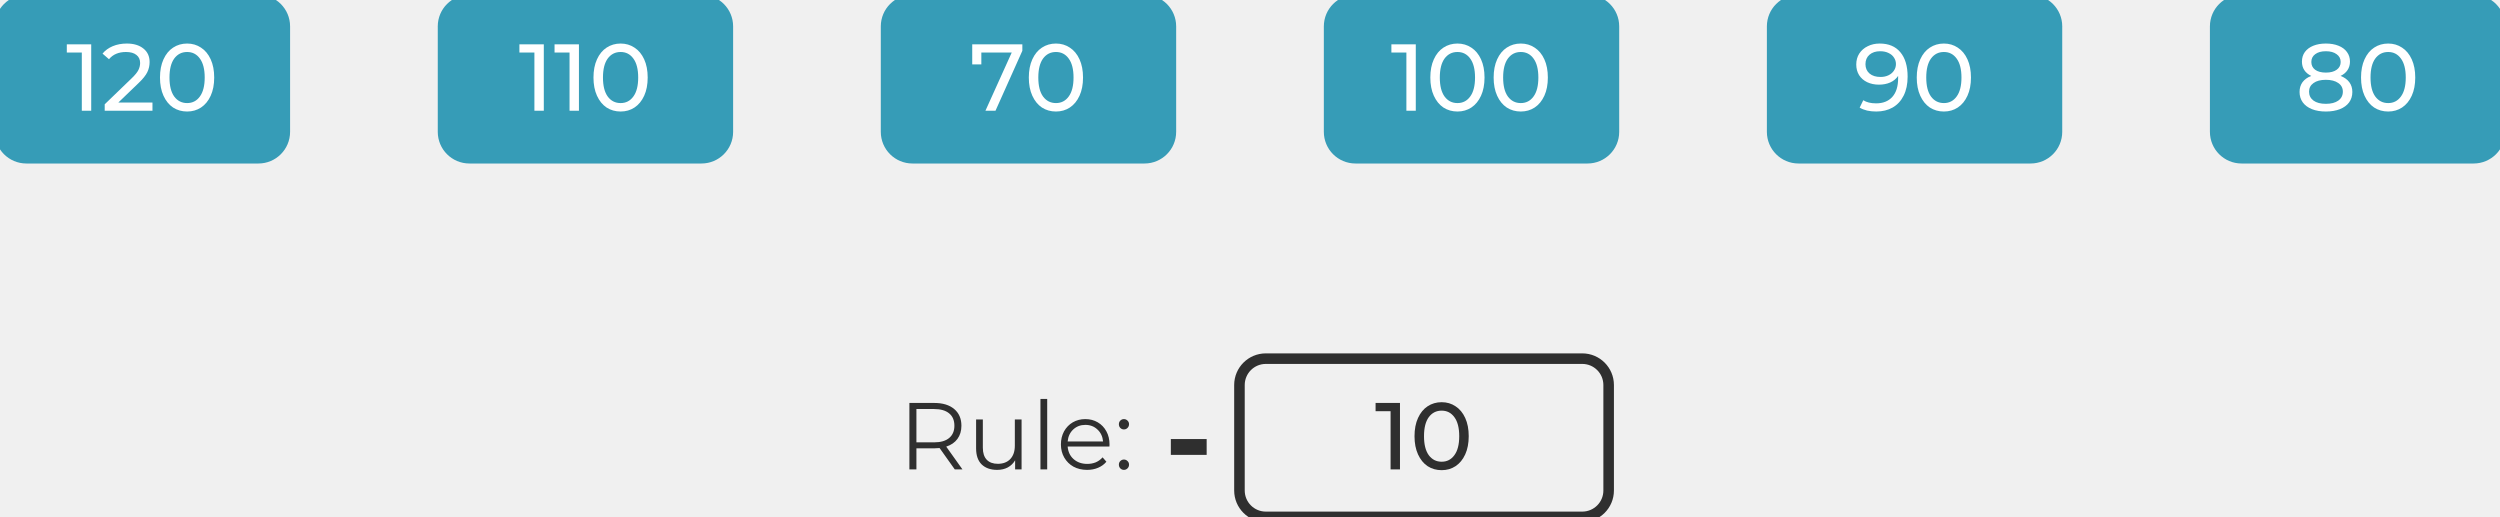
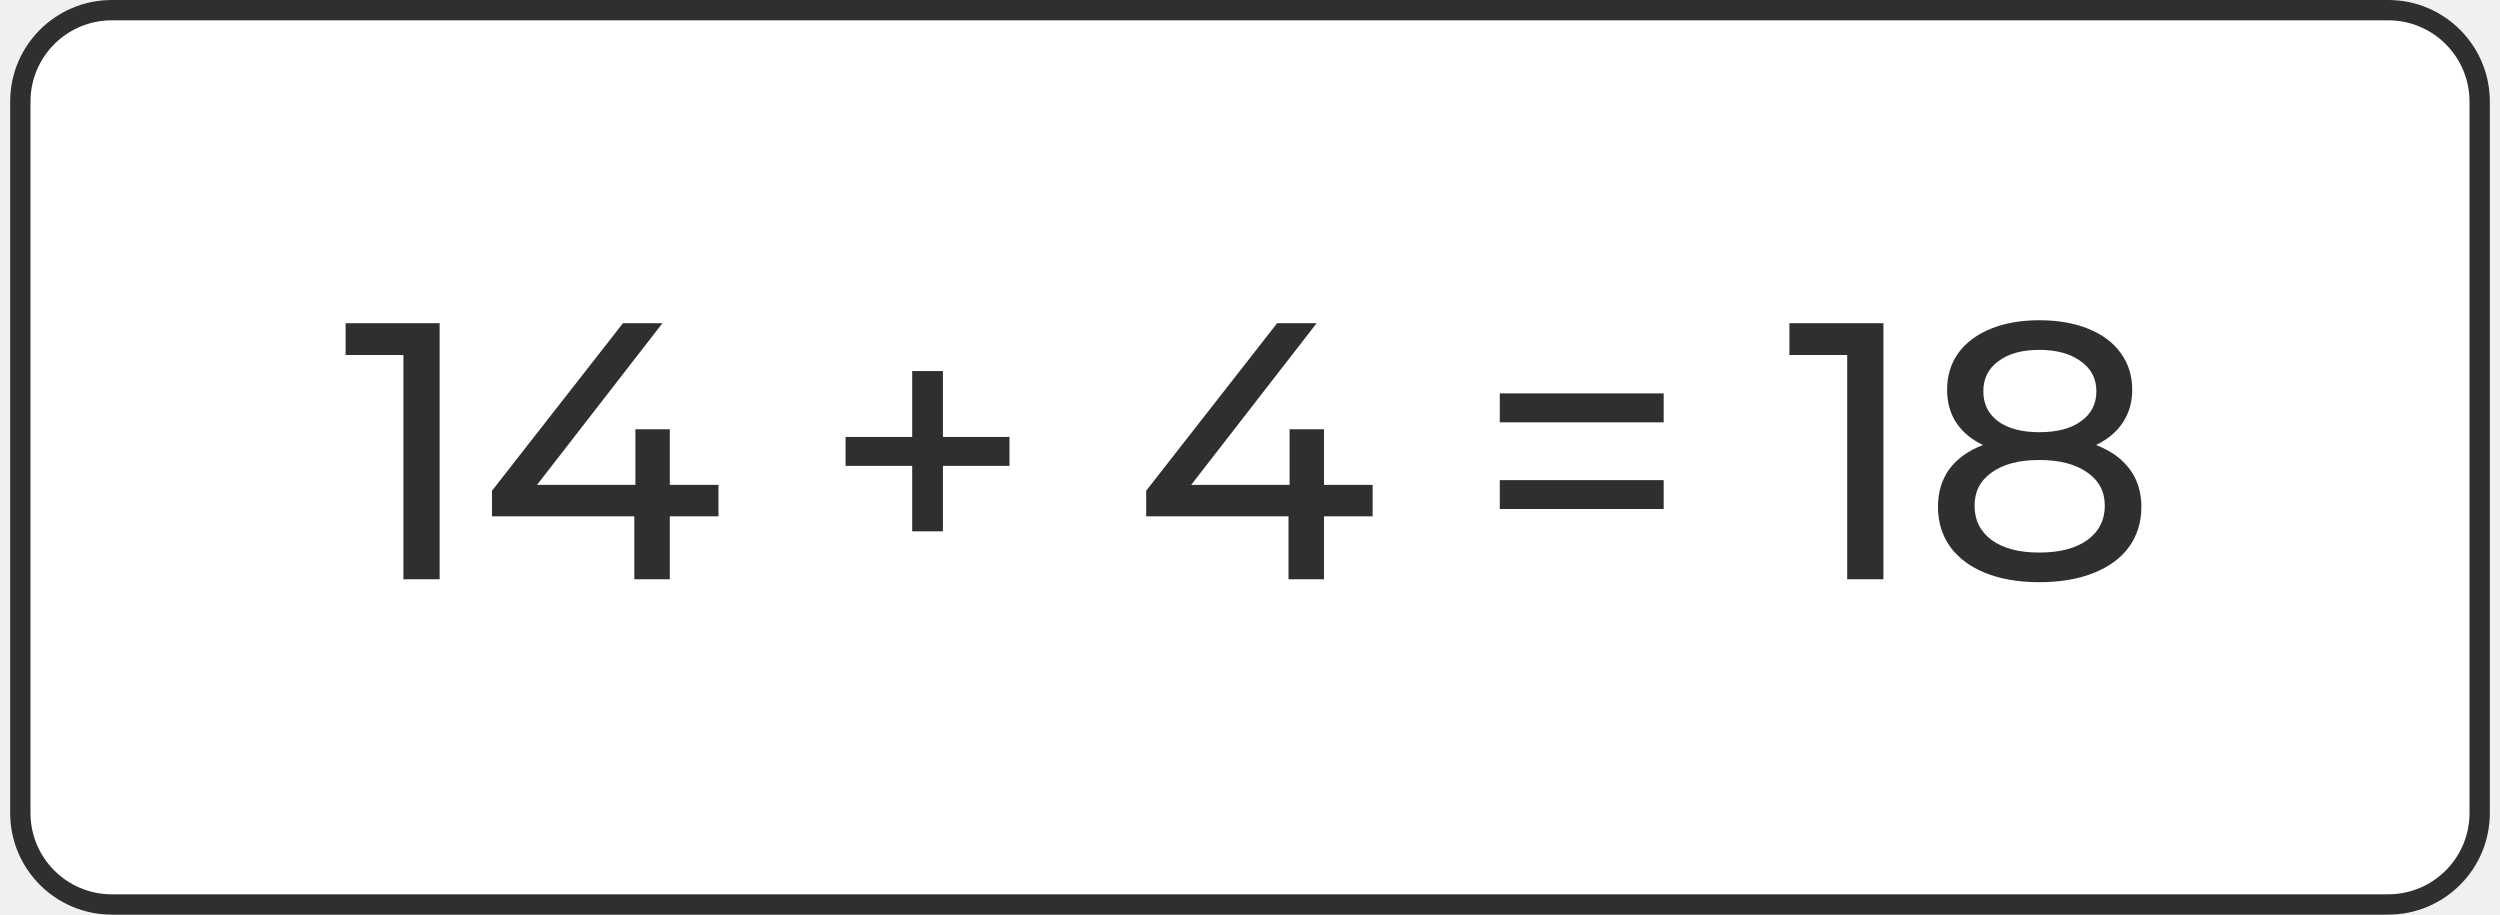
- <svg xmlns="http://www.w3.org/2000/svg" width="474" height="98" viewBox="0 0 474 98" fill="none">
-   <path d="M0 5C0 2.239 2.239 0 5 0H49C51.761 0 54 2.239 54 5V25C54 27.761 51.761 30 49 30H5C2.239 30 0 27.761 0 25V5Z" fill="#369CB7" />
-   <path d="M17.294 8.4V21H15.512V9.966H12.668V8.4H17.294ZM28.907 19.434V21H19.852V19.776L24.983 14.826C25.607 14.226 26.026 13.71 26.242 13.278C26.459 12.834 26.567 12.39 26.567 11.946C26.567 11.286 26.332 10.776 25.864 10.416C25.409 10.044 24.748 9.858 23.884 9.858C22.492 9.858 21.419 10.314 20.663 11.226L19.439 10.164C19.93 9.564 20.573 9.096 21.364 8.76C22.169 8.424 23.062 8.256 24.047 8.256C25.366 8.256 26.416 8.574 27.197 9.21C27.977 9.834 28.366 10.686 28.366 11.766C28.366 12.438 28.223 13.074 27.934 13.674C27.646 14.274 27.101 14.958 26.297 15.726L22.445 19.434H28.907ZM35.482 21.144C34.486 21.144 33.598 20.892 32.818 20.388C32.05 19.872 31.444 19.128 31 18.156C30.556 17.184 30.334 16.032 30.334 14.7C30.334 13.368 30.556 12.216 31 11.244C31.444 10.272 32.05 9.534 32.818 9.03C33.598 8.514 34.486 8.256 35.482 8.256C36.466 8.256 37.342 8.514 38.11 9.03C38.89 9.534 39.502 10.272 39.946 11.244C40.39 12.216 40.612 13.368 40.612 14.7C40.612 16.032 40.39 17.184 39.946 18.156C39.502 19.128 38.89 19.872 38.11 20.388C37.342 20.892 36.466 21.144 35.482 21.144ZM35.482 19.542C36.49 19.542 37.294 19.128 37.894 18.3C38.506 17.472 38.812 16.272 38.812 14.7C38.812 13.128 38.506 11.928 37.894 11.1C37.294 10.272 36.49 9.858 35.482 9.858C34.462 9.858 33.646 10.272 33.034 11.1C32.434 11.928 32.134 13.128 32.134 14.7C32.134 16.272 32.434 17.472 33.034 18.3C33.646 19.128 34.462 19.542 35.482 19.542Z" fill="white" />
-   <path d="M5 1H49V-1H5V1ZM53 5V25H55V5H53ZM49 29H5V31H49V29ZM1 25V5H-1V25H1ZM5 29C2.791 29 1 27.209 1 25H-1C-1 28.314 1.686 31 5 31V29ZM53 25C53 27.209 51.209 29 49 29V31C52.314 31 55 28.314 55 25H53ZM49 1C51.209 1 53 2.791 53 5H55C55 1.686 52.314 -1 49 -1V1ZM5 -1C1.686 -1 -1 1.686 -1 5H1C1 2.791 2.791 1 5 1V-1Z" fill="#369CB7" />
-   <path d="M84 5C84 2.239 86.239 0 89 0H133C135.761 0 138 2.239 138 5V25C138 27.761 135.761 30 133 30H89C86.239 30 84 27.761 84 25V5Z" fill="#369CB7" />
-   <path d="M103.105 8.4V21H101.323V9.966H98.479V8.4H103.105ZM109.767 8.4V21H107.985V9.966H105.141V8.4H109.767ZM117.671 21.144C116.675 21.144 115.787 20.892 115.007 20.388C114.239 19.872 113.633 19.128 113.189 18.156C112.745 17.184 112.523 16.032 112.523 14.7C112.523 13.368 112.745 12.216 113.189 11.244C113.633 10.272 114.239 9.534 115.007 9.03C115.787 8.514 116.675 8.256 117.671 8.256C118.655 8.256 119.531 8.514 120.299 9.03C121.079 9.534 121.691 10.272 122.135 11.244C122.579 12.216 122.801 13.368 122.801 14.7C122.801 16.032 122.579 17.184 122.135 18.156C121.691 19.128 121.079 19.872 120.299 20.388C119.531 20.892 118.655 21.144 117.671 21.144ZM117.671 19.542C118.679 19.542 119.483 19.128 120.083 18.3C120.695 17.472 121.001 16.272 121.001 14.7C121.001 13.128 120.695 11.928 120.083 11.1C119.483 10.272 118.679 9.858 117.671 9.858C116.651 9.858 115.835 10.272 115.223 11.1C114.623 11.928 114.323 13.128 114.323 14.7C114.323 16.272 114.623 17.472 115.223 18.3C115.835 19.128 116.651 19.542 117.671 19.542Z" fill="white" />
-   <path d="M89 1H133V-1H89V1ZM137 5V25H139V5H137ZM133 29H89V31H133V29ZM85 25V5H83V25H85ZM89 29C86.791 29 85 27.209 85 25H83C83 28.314 85.686 31 89 31V29ZM137 25C137 27.209 135.209 29 133 29V31C136.314 31 139 28.314 139 25H137ZM133 1C135.209 1 137 2.791 137 5H139C139 1.686 136.314 -1 133 -1V1ZM89 -1C85.686 -1 83 1.686 83 5H85C85 2.791 86.791 1 89 1V-1Z" fill="#369CB7" />
-   <path d="M168 5C168 2.239 170.239 0 173 0H217C219.761 0 222 2.239 222 5V25C222 27.761 219.761 30 217 30H173C170.239 30 168 27.761 168 25V5Z" fill="#369CB7" />
-   <path d="M193.838 8.4V9.624L188.744 21H186.836L191.822 9.966H186.062V12.216H184.334V8.4H193.838ZM200.212 21.144C199.216 21.144 198.328 20.892 197.548 20.388C196.78 19.872 196.174 19.128 195.73 18.156C195.286 17.184 195.064 16.032 195.064 14.7C195.064 13.368 195.286 12.216 195.73 11.244C196.174 10.272 196.78 9.534 197.548 9.03C198.328 8.514 199.216 8.256 200.212 8.256C201.196 8.256 202.072 8.514 202.84 9.03C203.62 9.534 204.232 10.272 204.676 11.244C205.12 12.216 205.342 13.368 205.342 14.7C205.342 16.032 205.12 17.184 204.676 18.156C204.232 19.128 203.62 19.872 202.84 20.388C202.072 20.892 201.196 21.144 200.212 21.144ZM200.212 19.542C201.22 19.542 202.024 19.128 202.624 18.3C203.236 17.472 203.542 16.272 203.542 14.7C203.542 13.128 203.236 11.928 202.624 11.1C202.024 10.272 201.22 9.858 200.212 9.858C199.192 9.858 198.376 10.272 197.764 11.1C197.164 11.928 196.864 13.128 196.864 14.7C196.864 16.272 197.164 17.472 197.764 18.3C198.376 19.128 199.192 19.542 200.212 19.542Z" fill="white" />
-   <path d="M173 1H217V-1H173V1ZM221 5V25H223V5H221ZM217 29H173V31H217V29ZM169 25V5H167V25H169ZM173 29C170.791 29 169 27.209 169 25H167C167 28.314 169.686 31 173 31V29ZM221 25C221 27.209 219.209 29 217 29V31C220.314 31 223 28.314 223 25H221ZM217 1C219.209 1 221 2.791 221 5H223C223 1.686 220.314 -1 217 -1V1ZM173 -1C169.686 -1 167 1.686 167 5H169C169 2.791 170.791 1 173 1V-1Z" fill="#369CB7" />
-   <path d="M252 5C252 2.239 254.239 0 257 0H301C303.761 0 306 2.239 306 5V25C306 27.761 303.761 30 301 30H257C254.239 30 252 27.761 252 25V5Z" fill="#369CB7" />
-   <path d="M268.433 8.4V21H266.651V9.966H263.807V8.4H268.433ZM276.337 21.144C275.341 21.144 274.453 20.892 273.673 20.388C272.905 19.872 272.299 19.128 271.855 18.156C271.411 17.184 271.189 16.032 271.189 14.7C271.189 13.368 271.411 12.216 271.855 11.244C272.299 10.272 272.905 9.534 273.673 9.03C274.453 8.514 275.341 8.256 276.337 8.256C277.321 8.256 278.197 8.514 278.965 9.03C279.745 9.534 280.357 10.272 280.801 11.244C281.245 12.216 281.467 13.368 281.467 14.7C281.467 16.032 281.245 17.184 280.801 18.156C280.357 19.128 279.745 19.872 278.965 20.388C278.197 20.892 277.321 21.144 276.337 21.144ZM276.337 19.542C277.345 19.542 278.149 19.128 278.749 18.3C279.361 17.472 279.667 16.272 279.667 14.7C279.667 13.128 279.361 11.928 278.749 11.1C278.149 10.272 277.345 9.858 276.337 9.858C275.317 9.858 274.501 10.272 273.889 11.1C273.289 11.928 272.989 13.128 272.989 14.7C272.989 16.272 273.289 17.472 273.889 18.3C274.501 19.128 275.317 19.542 276.337 19.542ZM288.343 21.144C287.347 21.144 286.459 20.892 285.679 20.388C284.911 19.872 284.305 19.128 283.861 18.156C283.417 17.184 283.195 16.032 283.195 14.7C283.195 13.368 283.417 12.216 283.861 11.244C284.305 10.272 284.911 9.534 285.679 9.03C286.459 8.514 287.347 8.256 288.343 8.256C289.327 8.256 290.203 8.514 290.971 9.03C291.751 9.534 292.363 10.272 292.807 11.244C293.251 12.216 293.473 13.368 293.473 14.7C293.473 16.032 293.251 17.184 292.807 18.156C292.363 19.128 291.751 19.872 290.971 20.388C290.203 20.892 289.327 21.144 288.343 21.144ZM288.343 19.542C289.351 19.542 290.155 19.128 290.755 18.3C291.367 17.472 291.673 16.272 291.673 14.7C291.673 13.128 291.367 11.928 290.755 11.1C290.155 10.272 289.351 9.858 288.343 9.858C287.323 9.858 286.507 10.272 285.895 11.1C285.295 11.928 284.995 13.128 284.995 14.7C284.995 16.272 285.295 17.472 285.895 18.3C286.507 19.128 287.323 19.542 288.343 19.542Z" fill="white" />
-   <path d="M257 1H301V-1H257V1ZM305 5V25H307V5H305ZM301 29H257V31H301V29ZM253 25V5H251V25H253ZM257 29C254.791 29 253 27.209 253 25H251C251 28.314 253.686 31 257 31V29ZM305 25C305 27.209 303.209 29 301 29V31C304.314 31 307 28.314 307 25H305ZM301 1C303.209 1 305 2.791 305 5H307C307 1.686 304.314 -1 301 -1V1ZM257 -1C253.686 -1 251 1.686 251 5H253C253 2.791 254.791 1 257 1V-1Z" fill="#369CB7" />
-   <path d="M336 5C336 2.239 338.239 0 341 0H385C387.761 0 390 2.239 390 5V25C390 27.761 387.761 30 385 30H341C338.239 30 336 27.761 336 25V5Z" fill="#369CB7" />
-   <path d="M356.392 8.256C358.084 8.256 359.386 8.802 360.298 9.894C361.222 10.986 361.684 12.534 361.684 14.538C361.684 15.942 361.432 17.142 360.928 18.138C360.436 19.122 359.74 19.872 358.84 20.388C357.952 20.892 356.914 21.144 355.726 21.144C355.114 21.144 354.538 21.084 353.998 20.964C353.458 20.832 352.99 20.646 352.594 20.406L353.278 19.002C353.89 19.398 354.7 19.596 355.708 19.596C357.016 19.596 358.036 19.194 358.768 18.39C359.512 17.574 359.884 16.392 359.884 14.844V14.394C359.524 14.934 359.026 15.348 358.39 15.636C357.754 15.912 357.04 16.05 356.248 16.05C355.42 16.05 354.676 15.894 354.016 15.582C353.368 15.27 352.858 14.826 352.486 14.25C352.126 13.662 351.946 12.99 351.946 12.234C351.946 11.442 352.138 10.746 352.522 10.146C352.918 9.546 353.452 9.084 354.124 8.76C354.796 8.424 355.552 8.256 356.392 8.256ZM356.554 14.592C357.118 14.592 357.622 14.484 358.066 14.268C358.51 14.052 358.852 13.758 359.092 13.386C359.344 13.014 359.47 12.6 359.47 12.144C359.47 11.7 359.35 11.298 359.11 10.938C358.882 10.566 358.54 10.272 358.084 10.056C357.64 9.828 357.1 9.714 356.464 9.714C355.636 9.714 354.964 9.936 354.448 10.38C353.944 10.824 353.692 11.418 353.692 12.162C353.692 12.906 353.95 13.5 354.466 13.944C354.982 14.376 355.678 14.592 356.554 14.592ZM368.564 21.144C367.568 21.144 366.68 20.892 365.9 20.388C365.132 19.872 364.526 19.128 364.082 18.156C363.638 17.184 363.416 16.032 363.416 14.7C363.416 13.368 363.638 12.216 364.082 11.244C364.526 10.272 365.132 9.534 365.9 9.03C366.68 8.514 367.568 8.256 368.564 8.256C369.548 8.256 370.424 8.514 371.192 9.03C371.972 9.534 372.584 10.272 373.028 11.244C373.472 12.216 373.694 13.368 373.694 14.7C373.694 16.032 373.472 17.184 373.028 18.156C372.584 19.128 371.972 19.872 371.192 20.388C370.424 20.892 369.548 21.144 368.564 21.144ZM368.564 19.542C369.572 19.542 370.376 19.128 370.976 18.3C371.588 17.472 371.894 16.272 371.894 14.7C371.894 13.128 371.588 11.928 370.976 11.1C370.376 10.272 369.572 9.858 368.564 9.858C367.544 9.858 366.728 10.272 366.116 11.1C365.516 11.928 365.216 13.128 365.216 14.7C365.216 16.272 365.516 17.472 366.116 18.3C366.728 19.128 367.544 19.542 368.564 19.542Z" fill="white" />
-   <path d="M341 1H385V-1H341V1ZM389 5V25H391V5H389ZM385 29H341V31H385V29ZM337 25V5H335V25H337ZM341 29C338.791 29 337 27.209 337 25H335C335 28.314 337.686 31 341 31V29ZM389 25C389 27.209 387.209 29 385 29V31C388.314 31 391 28.314 391 25H389ZM385 1C387.209 1 389 2.791 389 5H391C391 1.686 388.314 -1 385 -1V1ZM341 -1C337.686 -1 335 1.686 335 5H337C337 2.791 338.791 1 341 1V-1Z" fill="#369CB7" />
-   <path d="M420 5C420 2.239 422.239 0 425 0H469C471.761 0 474 2.239 474 5V25C474 27.761 471.761 30 469 30H425C422.239 30 420 27.761 420 25V5Z" fill="#369CB7" />
-   <path d="M443.773 14.394C444.493 14.67 445.045 15.066 445.429 15.582C445.813 16.098 446.005 16.716 446.005 17.436C446.005 18.192 445.801 18.852 445.393 19.416C444.985 19.968 444.403 20.394 443.647 20.694C442.891 20.994 442.003 21.144 440.983 21.144C439.975 21.144 439.093 20.994 438.337 20.694C437.593 20.394 437.017 19.968 436.609 19.416C436.201 18.852 435.997 18.192 435.997 17.436C435.997 16.716 436.183 16.098 436.555 15.582C436.939 15.066 437.491 14.67 438.211 14.394C437.635 14.118 437.197 13.752 436.897 13.296C436.597 12.84 436.447 12.3 436.447 11.676C436.447 10.98 436.633 10.374 437.005 9.858C437.389 9.342 437.923 8.946 438.607 8.67C439.291 8.394 440.083 8.256 440.983 8.256C441.895 8.256 442.693 8.394 443.377 8.67C444.073 8.946 444.607 9.342 444.979 9.858C445.363 10.374 445.555 10.98 445.555 11.676C445.555 12.288 445.399 12.828 445.087 13.296C444.787 13.752 444.349 14.118 443.773 14.394ZM440.983 9.714C440.131 9.714 439.459 9.9 438.967 10.272C438.475 10.632 438.229 11.124 438.229 11.748C438.229 12.372 438.469 12.864 438.949 13.224C439.441 13.584 440.119 13.764 440.983 13.764C441.859 13.764 442.543 13.584 443.035 13.224C443.539 12.864 443.791 12.372 443.791 11.748C443.791 11.124 443.533 10.632 443.017 10.272C442.513 9.9 441.835 9.714 440.983 9.714ZM440.983 19.686C441.979 19.686 442.765 19.482 443.341 19.074C443.917 18.654 444.205 18.09 444.205 17.382C444.205 16.686 443.917 16.14 443.341 15.744C442.765 15.336 441.979 15.132 440.983 15.132C439.987 15.132 439.207 15.336 438.643 15.744C438.079 16.14 437.797 16.686 437.797 17.382C437.797 18.09 438.079 18.654 438.643 19.074C439.207 19.482 439.987 19.686 440.983 19.686ZM452.801 21.144C451.805 21.144 450.917 20.892 450.137 20.388C449.369 19.872 448.763 19.128 448.319 18.156C447.875 17.184 447.653 16.032 447.653 14.7C447.653 13.368 447.875 12.216 448.319 11.244C448.763 10.272 449.369 9.534 450.137 9.03C450.917 8.514 451.805 8.256 452.801 8.256C453.785 8.256 454.661 8.514 455.429 9.03C456.209 9.534 456.821 10.272 457.265 11.244C457.709 12.216 457.931 13.368 457.931 14.7C457.931 16.032 457.709 17.184 457.265 18.156C456.821 19.128 456.209 19.872 455.429 20.388C454.661 20.892 453.785 21.144 452.801 21.144ZM452.801 19.542C453.809 19.542 454.613 19.128 455.213 18.3C455.825 17.472 456.131 16.272 456.131 14.7C456.131 13.128 455.825 11.928 455.213 11.1C454.613 10.272 453.809 9.858 452.801 9.858C451.781 9.858 450.965 10.272 450.353 11.1C449.753 11.928 449.453 13.128 449.453 14.7C449.453 16.272 449.753 17.472 450.353 18.3C450.965 19.128 451.781 19.542 452.801 19.542Z" fill="white" />
-   <path d="M425 1H469V-1H425V1ZM473 5V25H475V5H473ZM469 29H425V31H469V29ZM421 25V5H419V25H421ZM425 29C422.791 29 421 27.209 421 25H419C419 28.314 421.686 31 425 31V29ZM473 25C473 27.209 471.209 29 469 29V31C472.314 31 475 28.314 475 25H473ZM469 1C471.209 1 473 2.791 473 5H475C475 1.686 472.314 -1 469 -1V1ZM425 -1C421.686 -1 419 1.686 419 5H421C421 2.791 422.791 1 425 1V-1Z" fill="#369CB7" />
-   <path d="M181.025 89L178.145 84.95C177.821 84.986 177.485 85.004 177.137 85.004H173.753V89H172.421V76.4H177.137C178.745 76.4 180.005 76.784 180.917 77.552C181.829 78.32 182.285 79.376 182.285 80.72C182.285 81.704 182.033 82.538 181.529 83.222C181.037 83.894 180.329 84.38 179.405 84.68L182.483 89H181.025ZM177.101 83.87C178.349 83.87 179.303 83.594 179.963 83.042C180.623 82.49 180.953 81.716 180.953 80.72C180.953 79.7 180.623 78.92 179.963 78.38C179.303 77.828 178.349 77.552 177.101 77.552H173.753V83.87H177.101ZM193.691 79.532V89H192.467V87.272C192.131 87.848 191.669 88.298 191.081 88.622C190.493 88.934 189.821 89.09 189.065 89.09C187.829 89.09 186.851 88.748 186.131 88.064C185.423 87.368 185.069 86.354 185.069 85.022V79.532H186.347V84.896C186.347 85.892 186.593 86.648 187.085 87.164C187.577 87.68 188.279 87.938 189.191 87.938C190.187 87.938 190.973 87.638 191.549 87.038C192.125 86.426 192.413 85.58 192.413 84.5V79.532H193.691ZM197.27 75.644H198.548V89H197.27V75.644ZM210.348 84.662H202.428C202.5 85.646 202.878 86.444 203.562 87.056C204.246 87.656 205.11 87.956 206.154 87.956C206.742 87.956 207.282 87.854 207.774 87.65C208.266 87.434 208.692 87.122 209.052 86.714L209.772 87.542C209.352 88.046 208.824 88.43 208.188 88.694C207.564 88.958 206.874 89.09 206.118 89.09C205.146 89.09 204.282 88.886 203.526 88.478C202.782 88.058 202.2 87.482 201.78 86.75C201.36 86.018 201.15 85.19 201.15 84.266C201.15 83.342 201.348 82.514 201.744 81.782C202.152 81.05 202.704 80.48 203.4 80.072C204.108 79.664 204.9 79.46 205.776 79.46C206.652 79.46 207.438 79.664 208.134 80.072C208.83 80.48 209.376 81.05 209.772 81.782C210.168 82.502 210.366 83.33 210.366 84.266L210.348 84.662ZM205.776 80.558C204.864 80.558 204.096 80.852 203.472 81.44C202.86 82.016 202.512 82.772 202.428 83.708H209.142C209.058 82.772 208.704 82.016 208.08 81.44C207.468 80.852 206.7 80.558 205.776 80.558ZM213.094 81.422C212.83 81.422 212.602 81.326 212.41 81.134C212.23 80.942 212.14 80.708 212.14 80.432C212.14 80.156 212.23 79.928 212.41 79.748C212.602 79.556 212.83 79.46 213.094 79.46C213.358 79.46 213.586 79.556 213.778 79.748C213.97 79.928 214.066 80.156 214.066 80.432C214.066 80.708 213.97 80.942 213.778 81.134C213.586 81.326 213.358 81.422 213.094 81.422ZM213.094 89.09C212.83 89.09 212.602 88.994 212.41 88.802C212.23 88.61 212.14 88.376 212.14 88.1C212.14 87.824 212.23 87.596 212.41 87.416C212.602 87.224 212.83 87.128 213.094 87.128C213.358 87.128 213.586 87.224 213.778 87.416C213.97 87.596 214.066 87.824 214.066 88.1C214.066 88.376 213.97 88.61 213.778 88.802C213.586 88.994 213.358 89.09 213.094 89.09Z" fill="#2F2F2F" />
-   <path d="M221.99 83.244H228.782V86.244H221.99V83.244Z" fill="#2F2F2F" />
-   <path d="M265.436 76.4V89H263.654V77.966H260.81V76.4H265.436ZM273.34 89.144C272.344 89.144 271.456 88.892 270.676 88.388C269.908 87.872 269.302 87.128 268.858 86.156C268.414 85.184 268.192 84.032 268.192 82.7C268.192 81.368 268.414 80.216 268.858 79.244C269.302 78.272 269.908 77.534 270.676 77.03C271.456 76.514 272.344 76.256 273.34 76.256C274.324 76.256 275.2 76.514 275.968 77.03C276.748 77.534 277.36 78.272 277.804 79.244C278.248 80.216 278.47 81.368 278.47 82.7C278.47 84.032 278.248 85.184 277.804 86.156C277.36 87.128 276.748 87.872 275.968 88.388C275.2 88.892 274.324 89.144 273.34 89.144ZM273.34 87.542C274.348 87.542 275.152 87.128 275.752 86.3C276.364 85.472 276.67 84.272 276.67 82.7C276.67 81.128 276.364 79.928 275.752 79.1C275.152 78.272 274.348 77.858 273.34 77.858C272.32 77.858 271.504 78.272 270.892 79.1C270.292 79.928 269.992 81.128 269.992 82.7C269.992 84.272 270.292 85.472 270.892 86.3C271.504 87.128 272.32 87.542 273.34 87.542Z" fill="#2F2F2F" />
-   <path d="M240 69H300V67H240V69ZM304 73V93H306V73H304ZM300 97H240V99H300V97ZM236 93V73H234V93H236ZM240 97C237.791 97 236 95.209 236 93H234C234 96.314 236.686 99 240 99V97ZM304 93C304 95.209 302.209 97 300 97V99C303.314 99 306 96.314 306 93H304ZM300 69C302.209 69 304 70.791 304 73H306C306 69.686 303.314 67 300 67V69ZM240 67C236.686 67 234 69.686 234 73H236C236 70.791 237.791 69 240 69V67Z" fill="#2F2F2F" />
+ <svg xmlns="http://www.w3.org/2000/svg" width="123" height="45" viewBox="0 0 123 45" fill="none">
+   <rect x="1" y="0.5" width="121" height="44" rx="4.5" fill="white" />
+   <path d="M21.63 15.9V28.5H19.848V17.466H17.004V15.9H21.63ZM35.349 25.404H32.955V28.5H31.209V25.404H24.206V24.144L30.651 15.9H32.594L26.421 23.856H31.262V21.12H32.955V23.856H35.349V25.404ZM49.667 22.92H46.392V26.142H44.88V22.92H41.603V21.498H44.88V18.258H46.392V21.498H49.667V22.92ZM67.534 25.404H65.14V28.5H63.394V25.404H56.392V24.144L62.836 15.9H64.78L58.606 23.856H63.448V21.12H65.14V23.856H67.534V25.404ZM73.789 19.356H81.853V20.778H73.789V19.356ZM73.789 23.622H81.853V25.044H73.789V23.622ZM92.664 15.9V28.5H90.882V17.466H88.038V15.9H92.664ZM103.124 21.894C103.844 22.17 104.396 22.566 104.78 23.082C105.164 23.598 105.356 24.216 105.356 24.936C105.356 25.692 105.152 26.352 104.744 26.916C104.336 27.468 103.754 27.894 102.998 28.194C102.242 28.494 101.354 28.644 100.334 28.644C99.326 28.644 98.444 28.494 97.688 28.194C96.944 27.894 96.368 27.468 95.96 26.916C95.552 26.352 95.348 25.692 95.348 24.936C95.348 24.216 95.534 23.598 95.906 23.082C96.29 22.566 96.842 22.17 97.562 21.894C96.986 21.618 96.548 21.252 96.248 20.796C95.948 20.34 95.798 19.8 95.798 19.176C95.798 18.48 95.984 17.874 96.356 17.358C96.74 16.842 97.274 16.446 97.958 16.17C98.642 15.894 99.434 15.756 100.334 15.756C101.246 15.756 102.044 15.894 102.728 16.17C103.424 16.446 103.958 16.842 104.33 17.358C104.714 17.874 104.906 18.48 104.906 19.176C104.906 19.788 104.75 20.328 104.438 20.796C104.138 21.252 103.7 21.618 103.124 21.894ZM100.334 17.214C99.482 17.214 98.81 17.4 98.318 17.772C97.826 18.132 97.58 18.624 97.58 19.248C97.58 19.872 97.82 20.364 98.3 20.724C98.792 21.084 99.47 21.264 100.334 21.264C101.21 21.264 101.894 21.084 102.386 20.724C102.89 20.364 103.142 19.872 103.142 19.248C103.142 18.624 102.884 18.132 102.368 17.772C101.864 17.4 101.186 17.214 100.334 17.214ZM100.334 27.186C101.33 27.186 102.116 26.982 102.692 26.574C103.268 26.154 103.556 25.59 103.556 24.882C103.556 24.186 103.268 23.64 102.692 23.244C102.116 22.836 101.33 22.632 100.334 22.632C99.338 22.632 98.558 22.836 97.994 23.244C97.43 23.64 97.148 24.186 97.148 24.882C97.148 25.59 97.43 26.154 97.994 26.574C98.558 26.982 99.338 27.186 100.334 27.186Z" fill="#2F2F2F" />
+   <rect x="1" y="0.5" width="121" height="44" rx="4.5" stroke="#2F2F2F" />
</svg>
